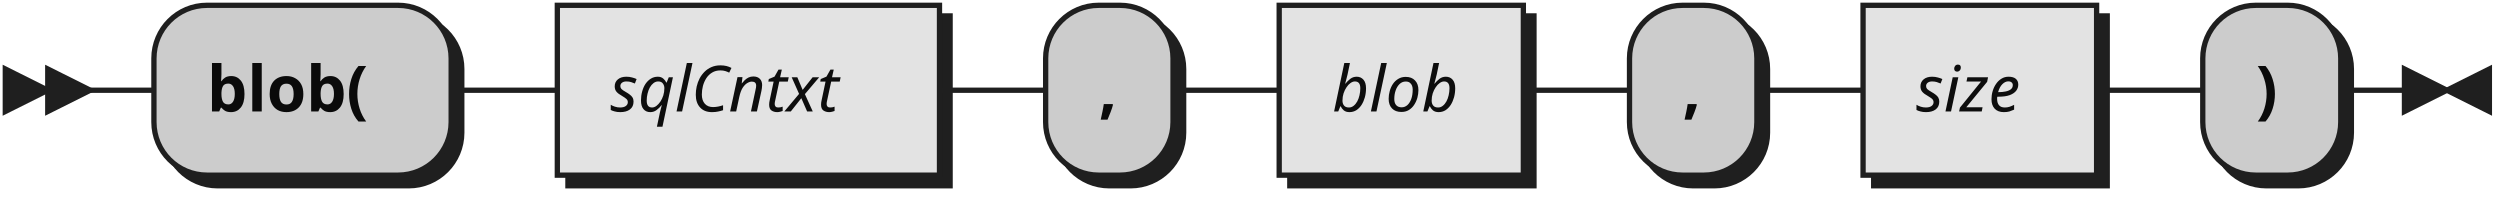
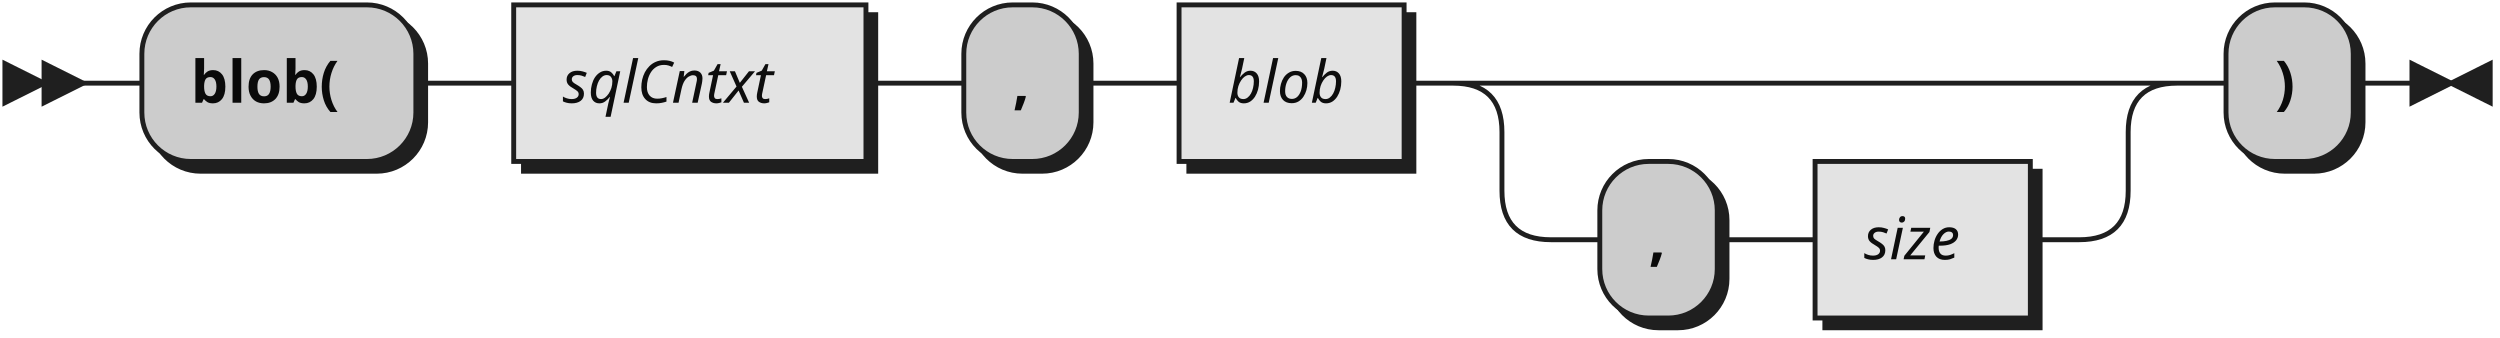
- <svg xmlns="http://www.w3.org/2000/svg" xmlns:xlink="http://www.w3.org/1999/xlink" width="471" height="37">
+ <svg xmlns="http://www.w3.org/2000/svg" xmlns:xlink="http://www.w3.org/1999/xlink" width="511" height="69">
  <defs>
    <style type="text/css">
               @namespace "http://www.w3.org/2000/svg";
               .line                 {fill: none; stroke: #1F1F1F;}
               .bold-line            {stroke: #0A0A0A; shape-rendering: crispEdges; stroke-width:
               2; }
               .thin-line            {stroke: #0F0F0F; shape-rendering: crispEdges}
               .filled               {fill: #1F1F1F; stroke: none;}
               text.terminal         {font-family: Verdana, Sans-serif;
               font-size: 12px;
               fill: #0A0A0A;
               font-weight: bold;
               }
               text.nonterminal      {font-family: Verdana, Sans-serif; font-style: italic;
               font-size: 12px;
               fill: #0D0D0D;
               }
               text.regexp           {font-family: Verdana, Sans-serif;
               font-size: 12px;
               fill: #0F0F0F;
               }
               rect, circle, polygon {fill: #1F1F1F; stroke: #1F1F1F;}
               rect.terminal         {fill: #CCCCCC; stroke: #1F1F1F;}
               rect.nonterminal      {fill: #E3E3E3; stroke: #1F1F1F;}
               rect.text             {fill: none; stroke: none;}
               polygon.regexp        {fill: #EFEFEF; stroke: #1F1F1F;}

            </style>
  </defs>
  <polygon points="9 17 1 13 1 21" />
  <polygon points="17 17 9 13 9 21" />
  <rect x="31" y="3" width="56" height="32" rx="10" />
  <rect x="29" y="1" width="56" height="32" class="terminal" rx="10" />
  <text class="terminal" x="39" y="21">blob(</text>
  <a xlink:href="#sqlCntxt" xlink:title="sqlCntxt">
    <rect x="107" y="3" width="72" height="32" />
    <rect x="105" y="1" width="72" height="32" class="nonterminal" />
    <text class="nonterminal" x="115" y="21">sqlCntxt</text>
  </a>
  <rect x="199" y="3" width="24" height="32" rx="10" />
  <rect x="197" y="1" width="24" height="32" class="terminal" rx="10" />
  <text class="terminal" x="207" y="21">,</text>
  <a xlink:href="#blob" xlink:title="blob">
    <rect x="243" y="3" width="46" height="32" />
    <rect x="241" y="1" width="46" height="32" class="nonterminal" />
    <text class="nonterminal" x="251" y="21">blob</text>
  </a>
-   <rect x="309" y="3" width="24" height="32" rx="10" />
-   <rect x="307" y="1" width="24" height="32" class="terminal" rx="10" />
-   <text class="terminal" x="317" y="21">,</text>
+   <rect x="329" y="35" width="24" height="32" rx="10" />
+   <rect x="327" y="33" width="24" height="32" class="terminal" rx="10" />
+   <text class="terminal" x="337" y="53">,</text>
  <a xlink:href="#size" xlink:title="size">
-     <rect x="353" y="3" width="44" height="32" />
-     <rect x="351" y="1" width="44" height="32" class="nonterminal" />
-     <text class="nonterminal" x="361" y="21">size</text>
+     <rect x="373" y="35" width="44" height="32" />
+     <rect x="371" y="33" width="44" height="32" class="nonterminal" />
+     <text class="nonterminal" x="381" y="53">size</text>
  </a>
-   <rect x="417" y="3" width="26" height="32" rx="10" />
-   <rect x="415" y="1" width="26" height="32" class="terminal" rx="10" />
-   <text class="terminal" x="425" y="21">)</text>
-   <path class="line" d="m17 17 h2 m0 0 h10 m56 0 h10 m0 0 h10 m72 0 h10 m0 0 h10 m24 0 h10 m0 0 h10 m46 0 h10 m0 0 h10 m24 0 h10 m0 0 h10 m44 0 h10 m0 0 h10 m26 0 h10 m3 0 h-3" />
-   <polygon points="461 17 469 13 469 21" />
-   <polygon points="461 17 453 13 453 21" />
+   <rect x="457" y="3" width="26" height="32" rx="10" />
+   <rect x="455" y="1" width="26" height="32" class="terminal" rx="10" />
+   <text class="terminal" x="465" y="21">)</text>
+   <path class="line" d="m17 17 h2 m0 0 h10 m56 0 h10 m0 0 h10 m72 0 h10 m0 0 h10 m24 0 h10 m0 0 h10 m46 0 h10 m20 0 h10 m0 0 h98 m-128 0 h20 m108 0 h20 m-148 0 q10 0 10 10 m128 0 q0 -10 10 -10 m-138 10 v12 m128 0 v-12 m-128 12 q0 10 10 10 m108 0 q10 0 10 -10 m-118 10 h10 m24 0 h10 m0 0 h10 m44 0 h10 m20 -32 h10 m26 0 h10 m3 0 h-3" />
+   <polygon points="501 17 509 13 509 21" />
+   <polygon points="501 17 493 13 493 21" />
</svg>
